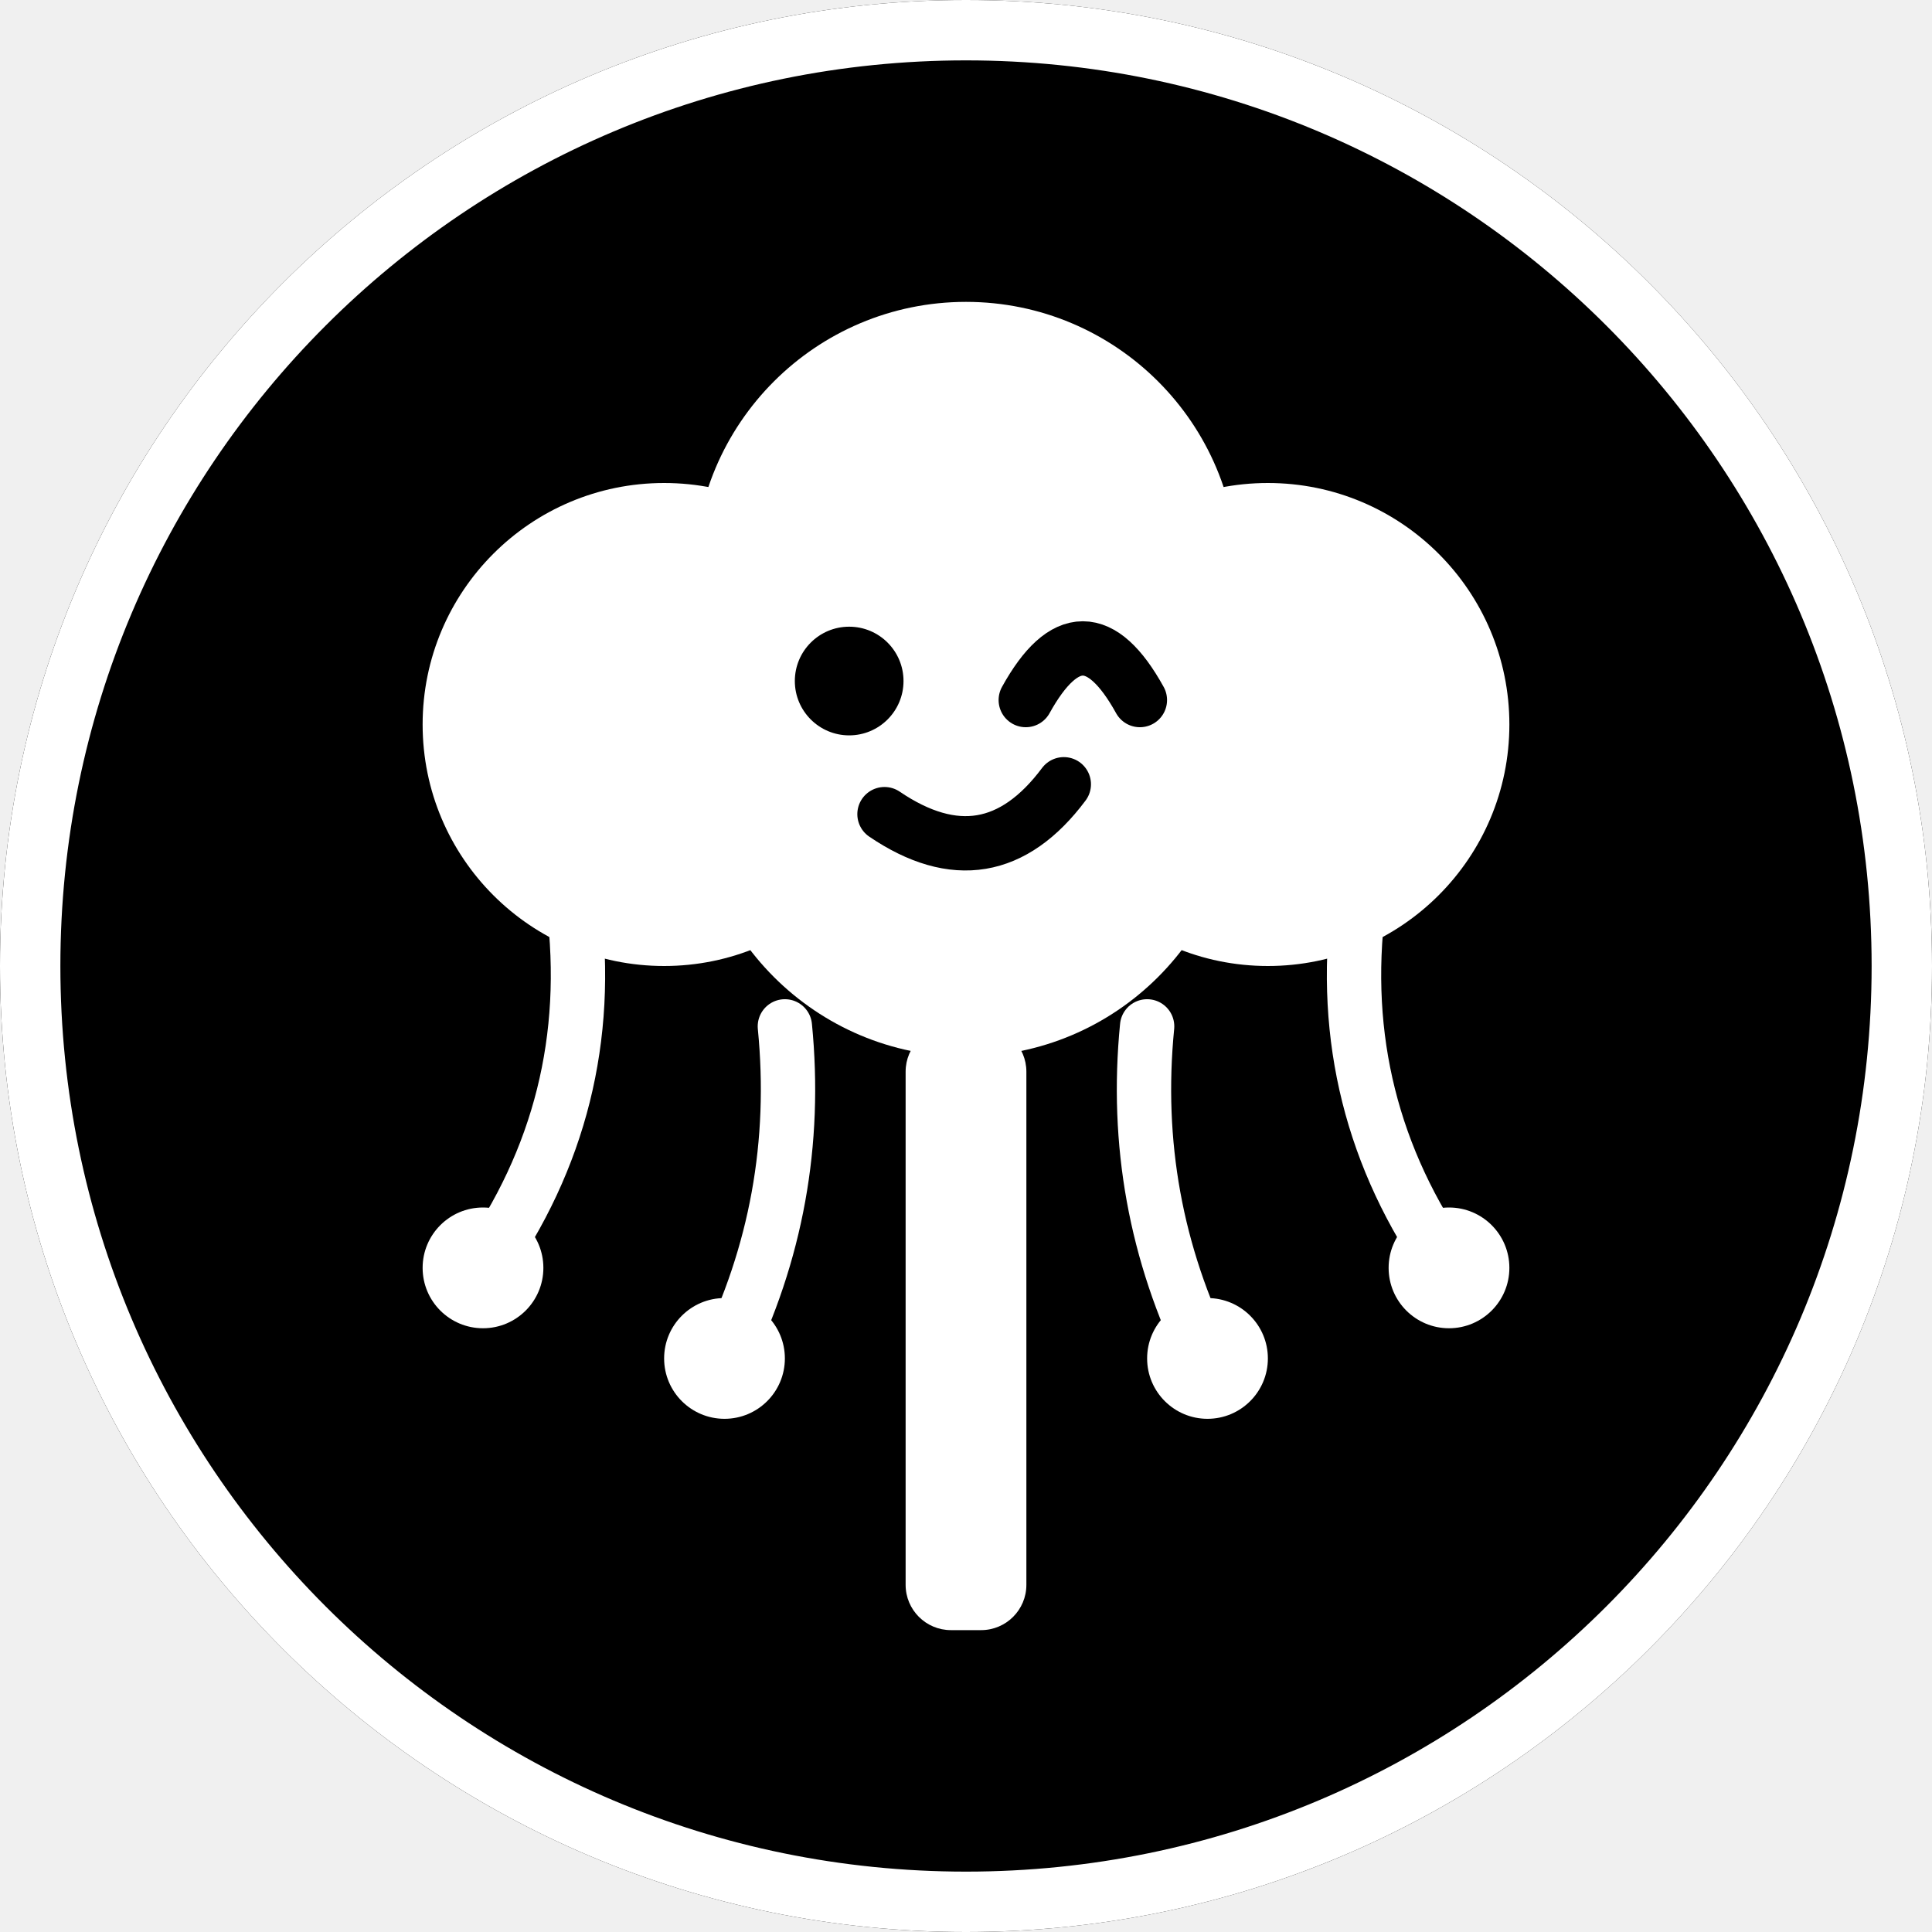
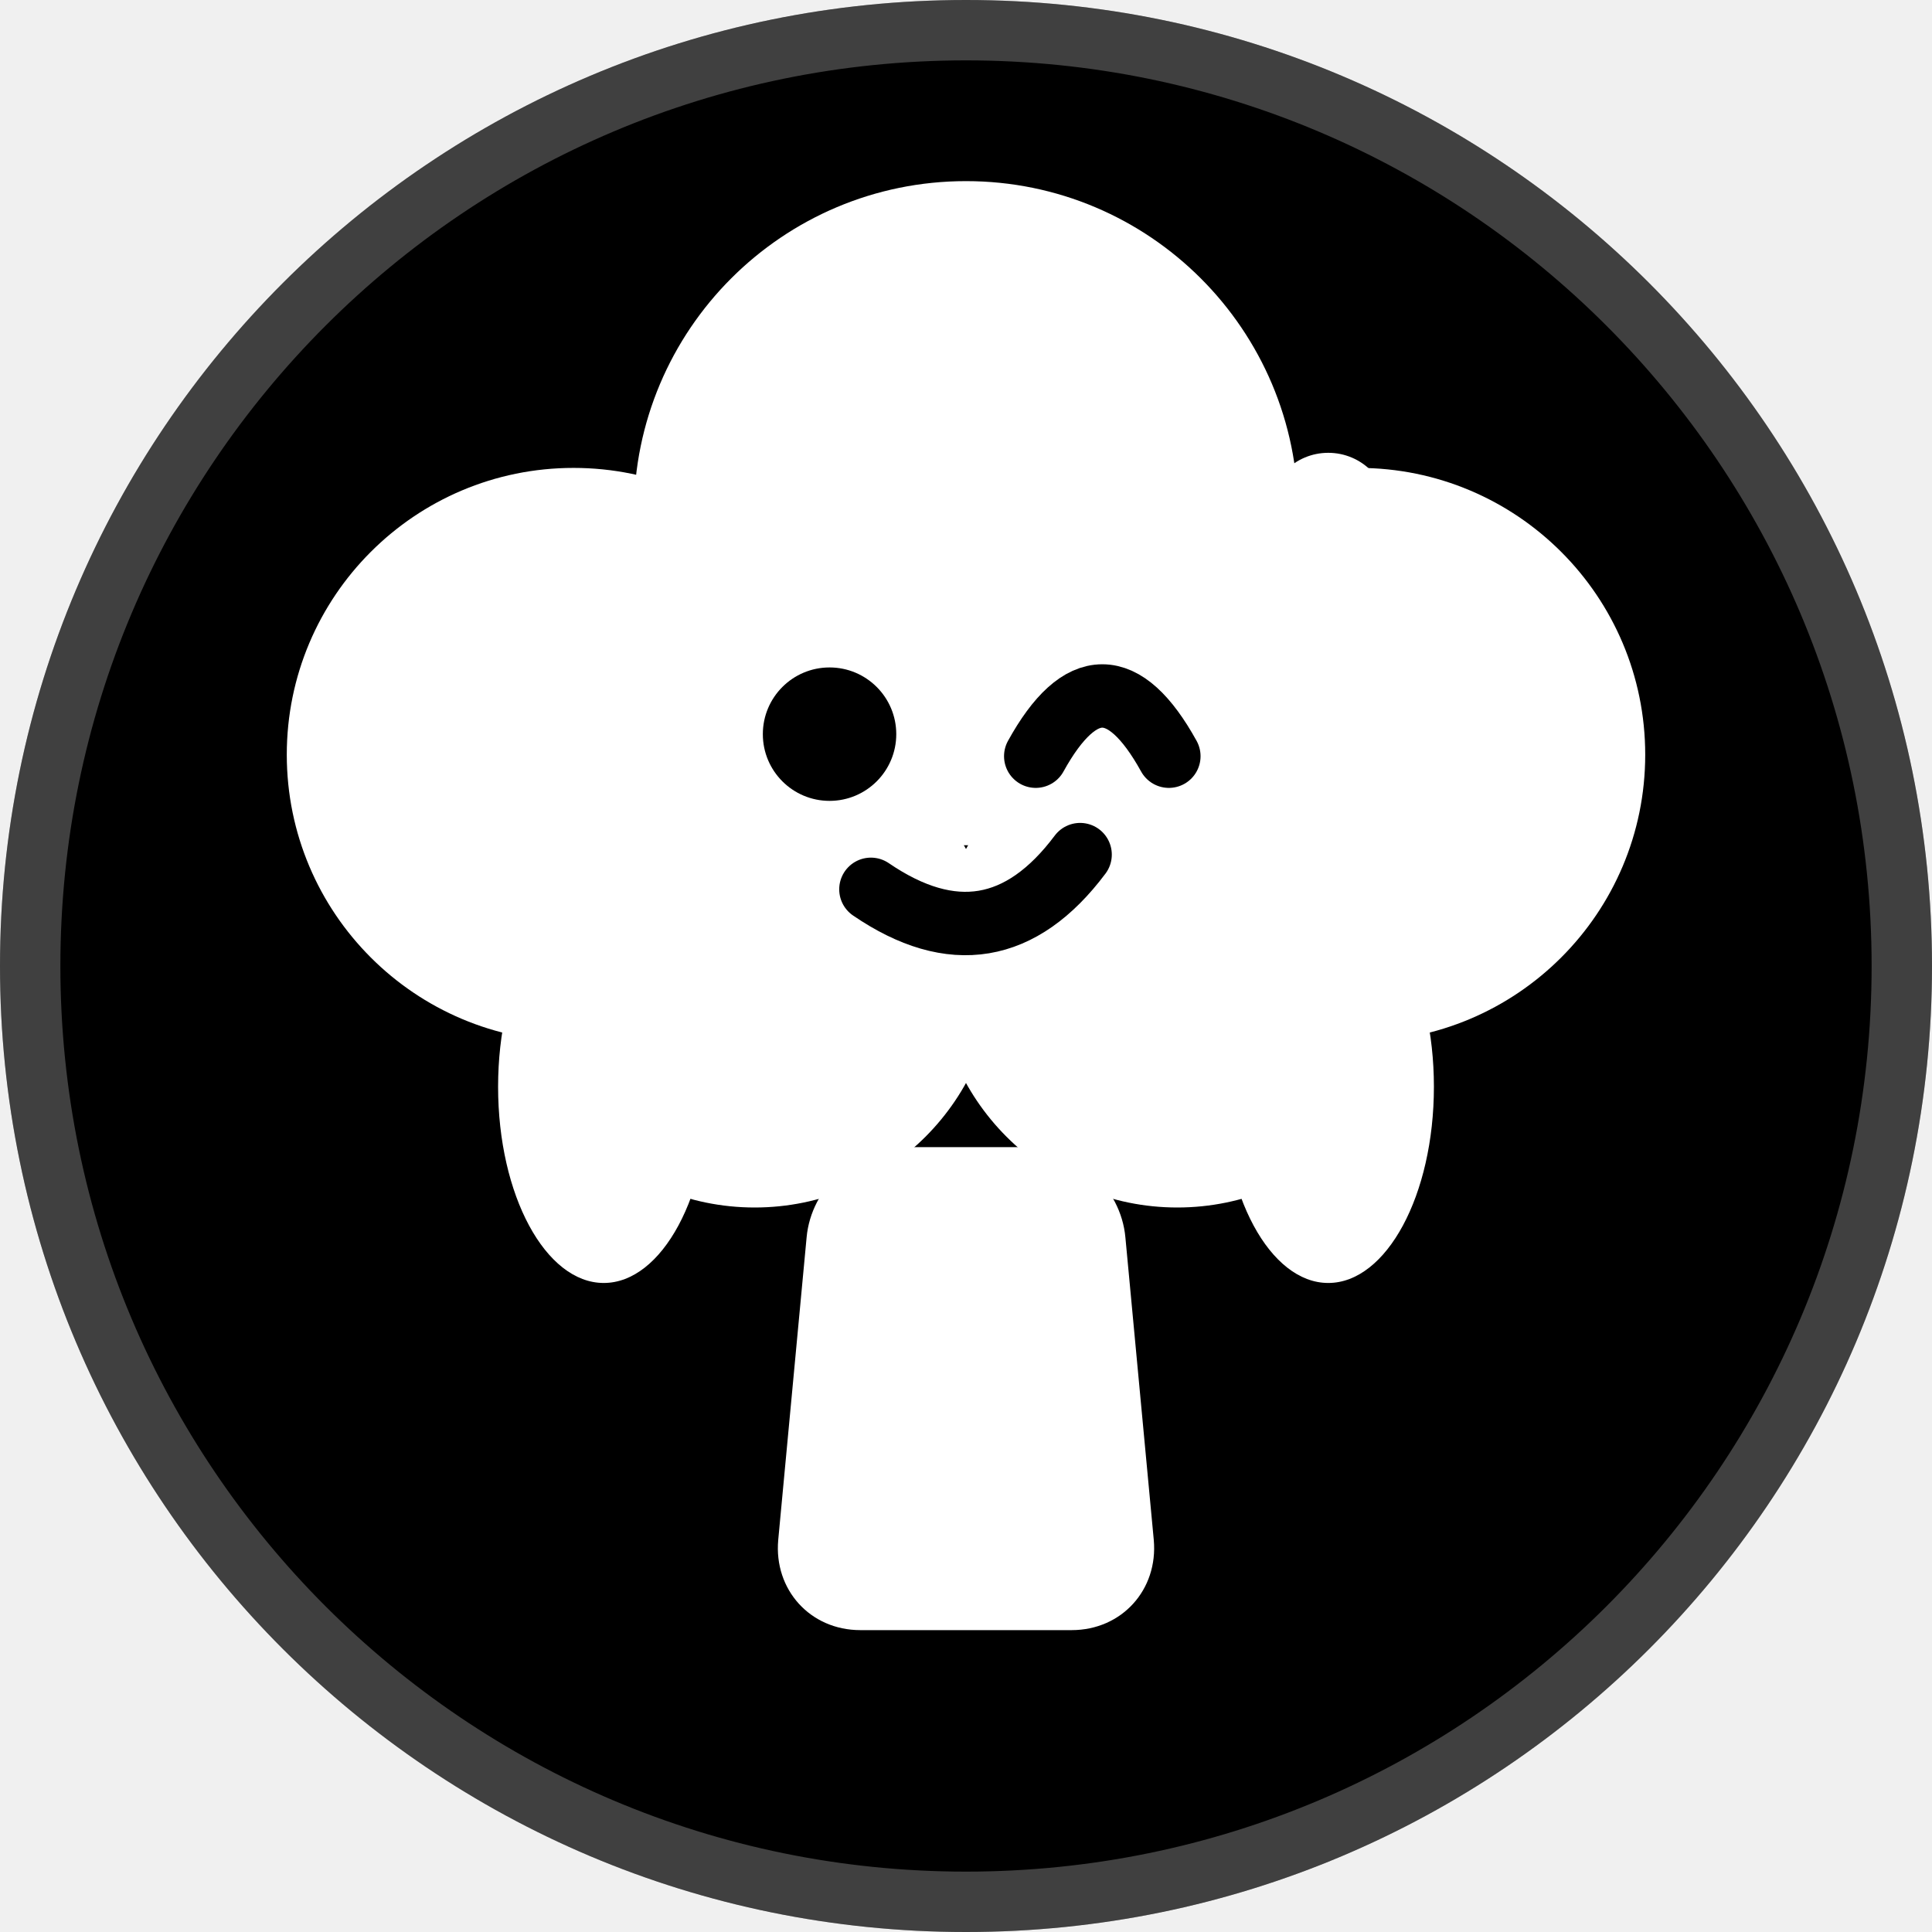
<svg xmlns="http://www.w3.org/2000/svg" viewBox="0 0 64 64" role="img" aria-label="Blossom">
  <circle class="bg" cx="32" cy="32" r="32" fill="#000000" />
-   <rect x="30" y="34" width="4" height="20" rx="1.5" class="tree" fill="#ffffff" />
-   <circle cx="32" cy="19" r="9" class="tree" fill="#ffffff" />
-   <circle cx="22" cy="24" r="8" class="tree" fill="#ffffff" />
-   <circle cx="42" cy="24" r="8" class="tree" fill="#ffffff" />
-   <circle cx="32" cy="26" r="9" class="tree" fill="#ffffff" />
-   <path d="M19 30C19.55 34.39 18.55 38.39 16 42" class="tree" fill="none" stroke="#ffffff" stroke-width="1.8" stroke-linecap="round" stroke-linejoin="round" />
-   <path d="M26 34C26.38 37.86 25.72 41.52 24 45" class="tree" fill="none" stroke="#ffffff" stroke-width="1.8" stroke-linecap="round" stroke-linejoin="round" />
-   <path d="M38 34C37.62 37.86 38.28 41.52 40 45" class="tree" fill="none" stroke="#ffffff" stroke-width="1.8" stroke-linecap="round" stroke-linejoin="round" />
-   <path d="M45 30C44.45 34.39 45.45 38.39 48 42" class="tree" fill="none" stroke="#ffffff" stroke-width="1.8" stroke-linecap="round" stroke-linejoin="round" />
-   <circle cx="16" cy="42" r="2" class="tree" fill="#ffffff" />
-   <circle cx="24" cy="45" r="2" class="tree" fill="#ffffff" />
-   <circle cx="40" cy="45" r="2" class="tree" fill="#ffffff" />
-   <circle cx="48" cy="42" r="2" class="tree" fill="#ffffff" />
-   <circle cx="28.13" cy="22.56" r="1.8" class="face" fill="#000000" />
-   <path d="M33.98 23.19C35.24 20.91 36.5 20.91 37.76 23.19" class="face" fill="none" stroke="#000000" stroke-width="1.8" stroke-linecap="round" stroke-linejoin="round" />
-   <path d="M29.3 26.97C31.6 28.53 33.58 28.2 35.24 25.98" class="face" fill="none" stroke="#000000" stroke-width="1.8" stroke-linecap="round" stroke-linejoin="round" />
-   <circle class="ring" cx="32" cy="32" r="31" fill="none" stroke="#ffffff" stroke-width="2" />
+   <path d="M26.72 40.99C26.87 39.34 28.34 38 30 38L34 38C35.66 38 37.13 39.34 37.28 40.99L38.22 51.01C38.37 52.66 37.16 54 35.5 54L28.5 54C26.84 54 25.63 52.66 25.78 51.01L26.72 40.99Z" class="tree_dark" fill="#ffffff" />
+   <circle cx="32" cy="17" r="11" class="tree" fill="#ffffff" />
+   <circle cx="19" cy="25" r="9.5" class="tree" fill="#ffffff" />
+   <circle cx="45" cy="25" r="9.5" class="tree" fill="#ffffff" />
+   <circle cx="25" cy="32" r="8" class="tree" fill="#ffffff" />
+   <circle cx="39" cy="32" r="8" class="tree" fill="#ffffff" />
+   <path d="M20 29.5C21.93 29.5 23.5 32.41 23.5 36C23.5 39.59 21.93 42.5 20 42.5C18.07 42.5 16.5 39.59 16.5 36C16.5 32.41 18.07 29.5 20 29.5Z" class="tree" fill="#ffffff" />
+   <path d="M44 29.5C45.93 29.5 47.5 32.41 47.5 36C47.5 39.59 45.93 42.5 44 42.5C42.07 42.5 40.5 39.59 40.5 36C40.5 32.41 42.07 29.5 44 29.5Z" class="tree" fill="#ffffff" />
+   <circle cx="21" cy="19" r="2" class="tree_light" fill="#ffffff" />
+   <circle cx="44" cy="17" r="2" class="tree_light" fill="#ffffff" />
+   <circle cx="30" cy="10" r="2" class="tree_light" fill="#ffffff" />
+   <circle cx="48" cy="30" r="1.8" class="tree_light" fill="#ffffff" />
+   <circle cx="16" cy="32" r="1.8" class="tree_light" fill="#ffffff" />
+   <circle cx="27.48" cy="24.32" r="2.21" class="face" fill="#000000" />
+   <path d="M34.31 25.05C35.78 22.39 37.25 22.39 38.72 25.05" class="face" fill="none" stroke="#000000" stroke-width="2.1" stroke-linecap="round" stroke-linejoin="round" />
+   <path d="M28.85 29.46C31.53 31.29 33.84 30.9 35.78 28.31" class="face" fill="none" stroke="#000000" stroke-width="2.1" stroke-linecap="round" stroke-linejoin="round" />
+   <circle class="ring" cx="32" cy="32" r="31" fill="none" stroke="#ffffff" stroke-opacity="0.25" stroke-width="2" />
</svg>
